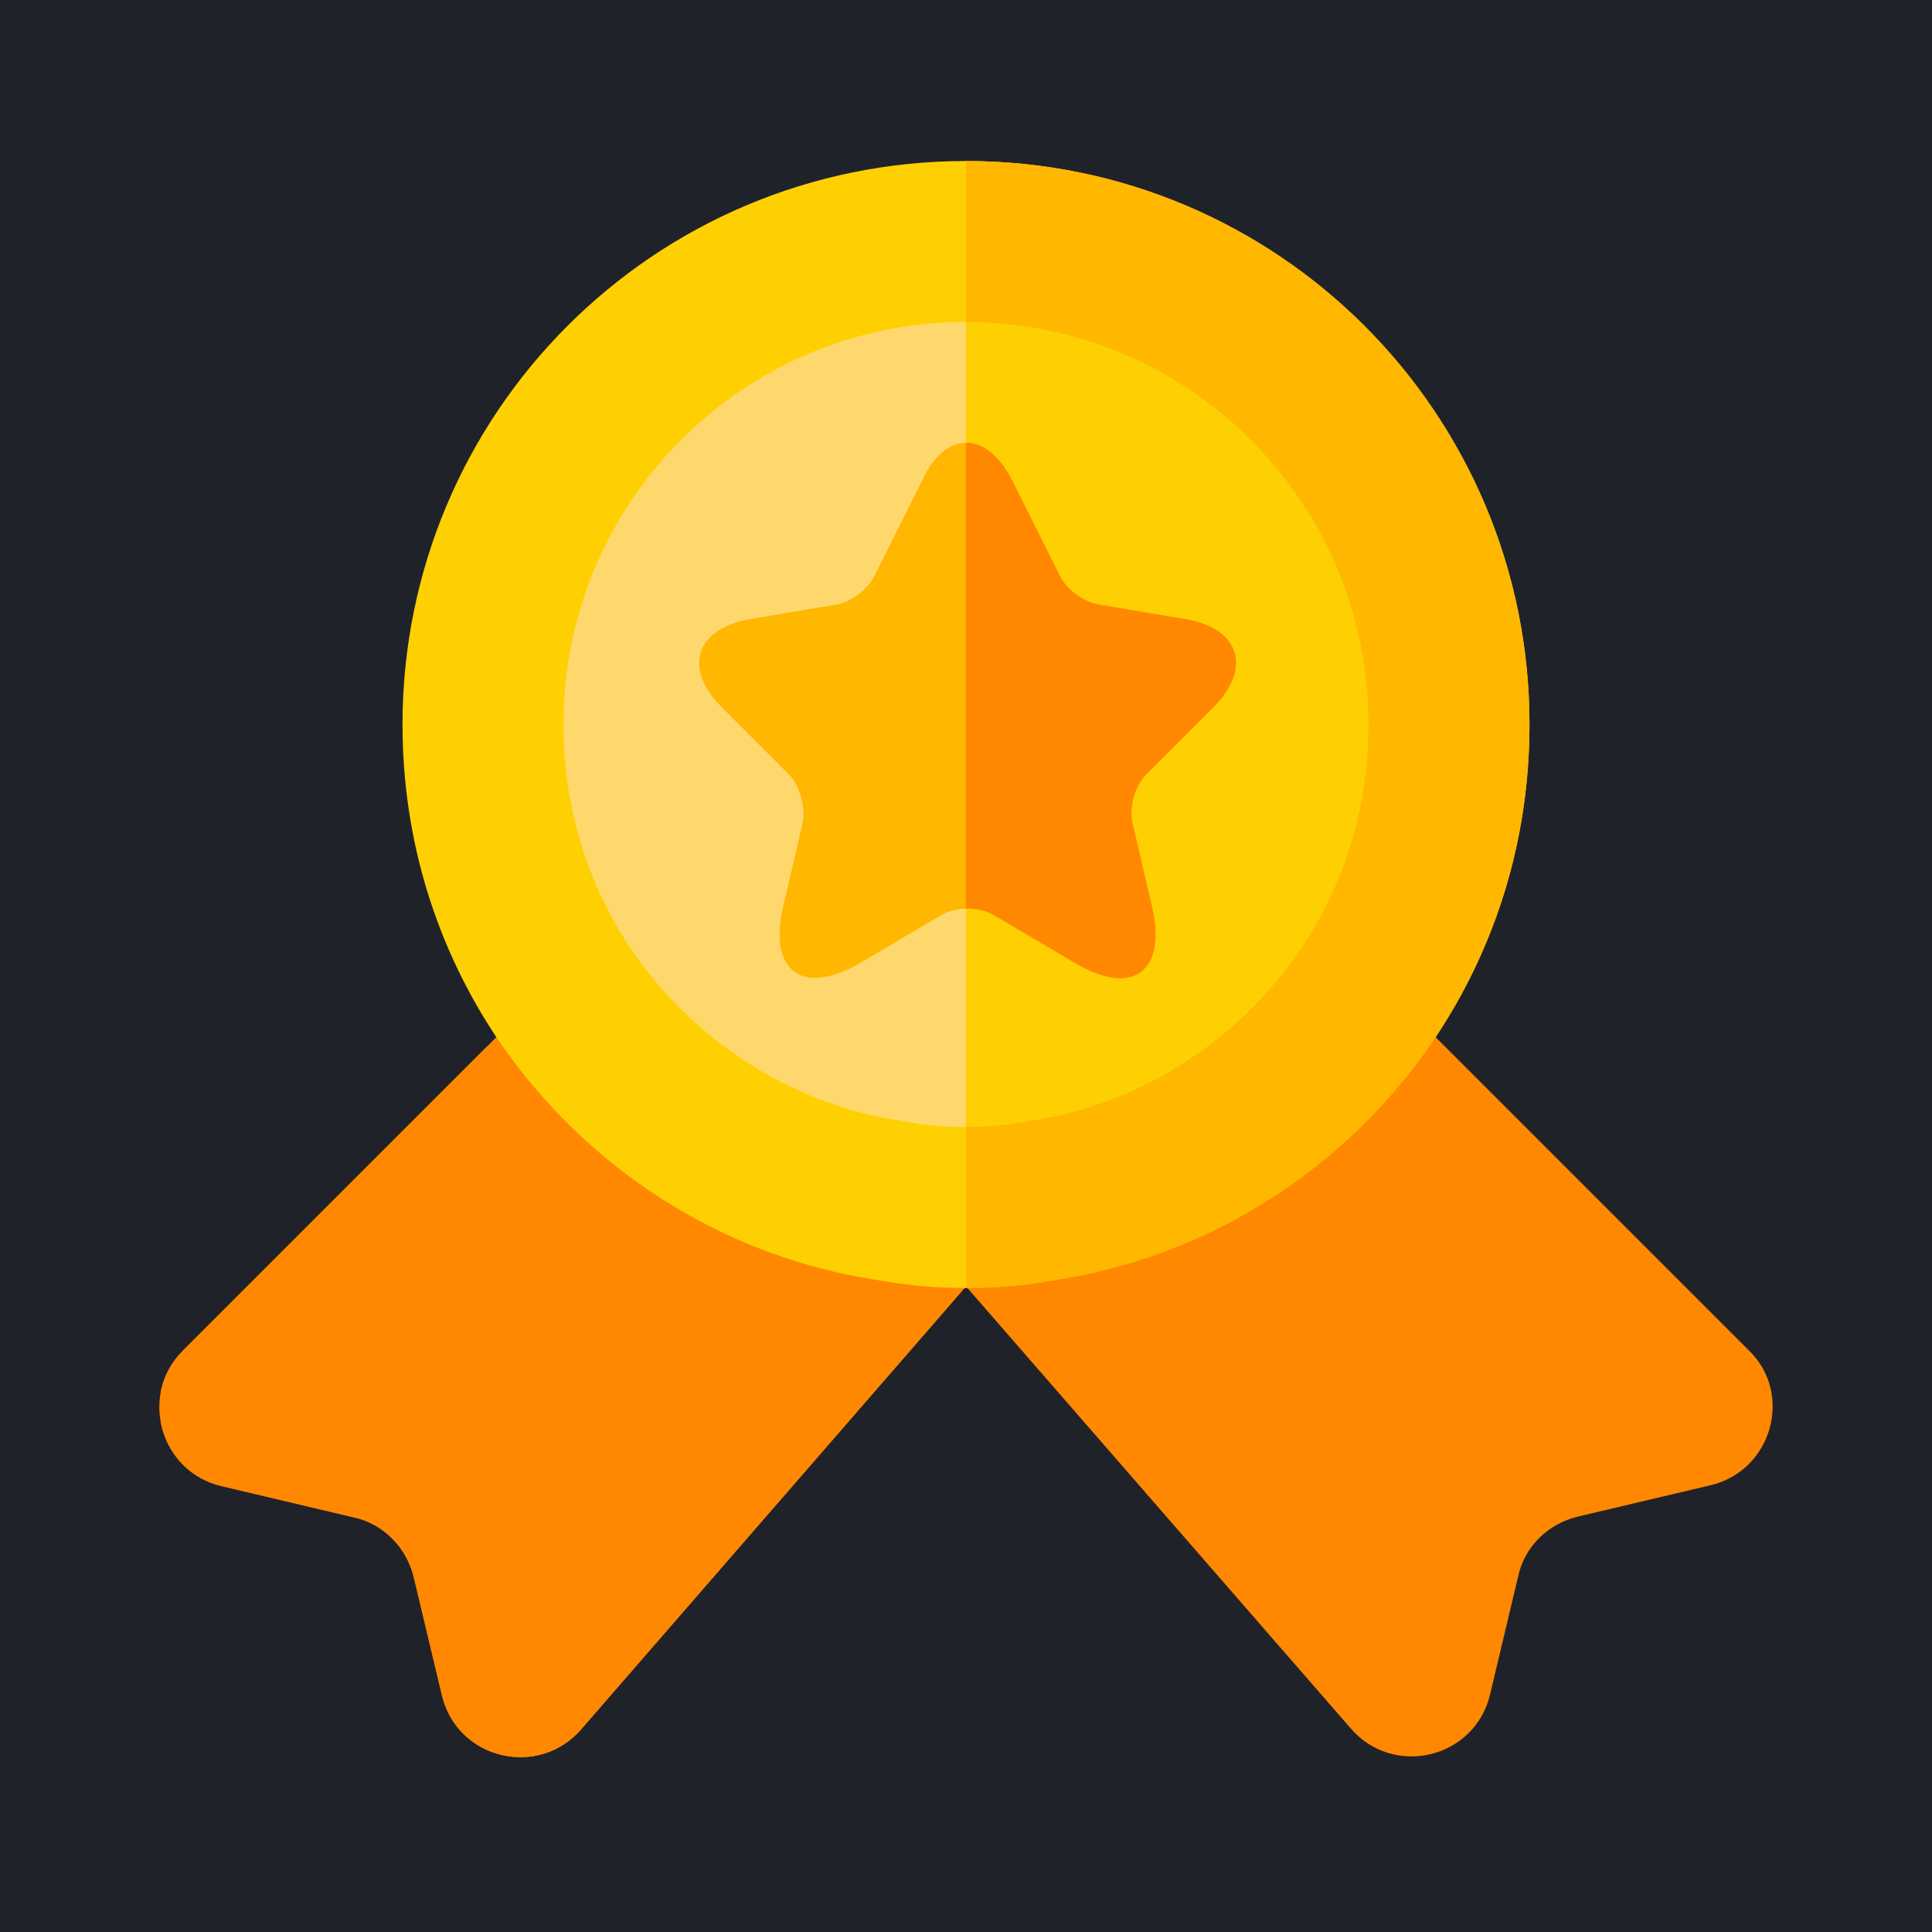
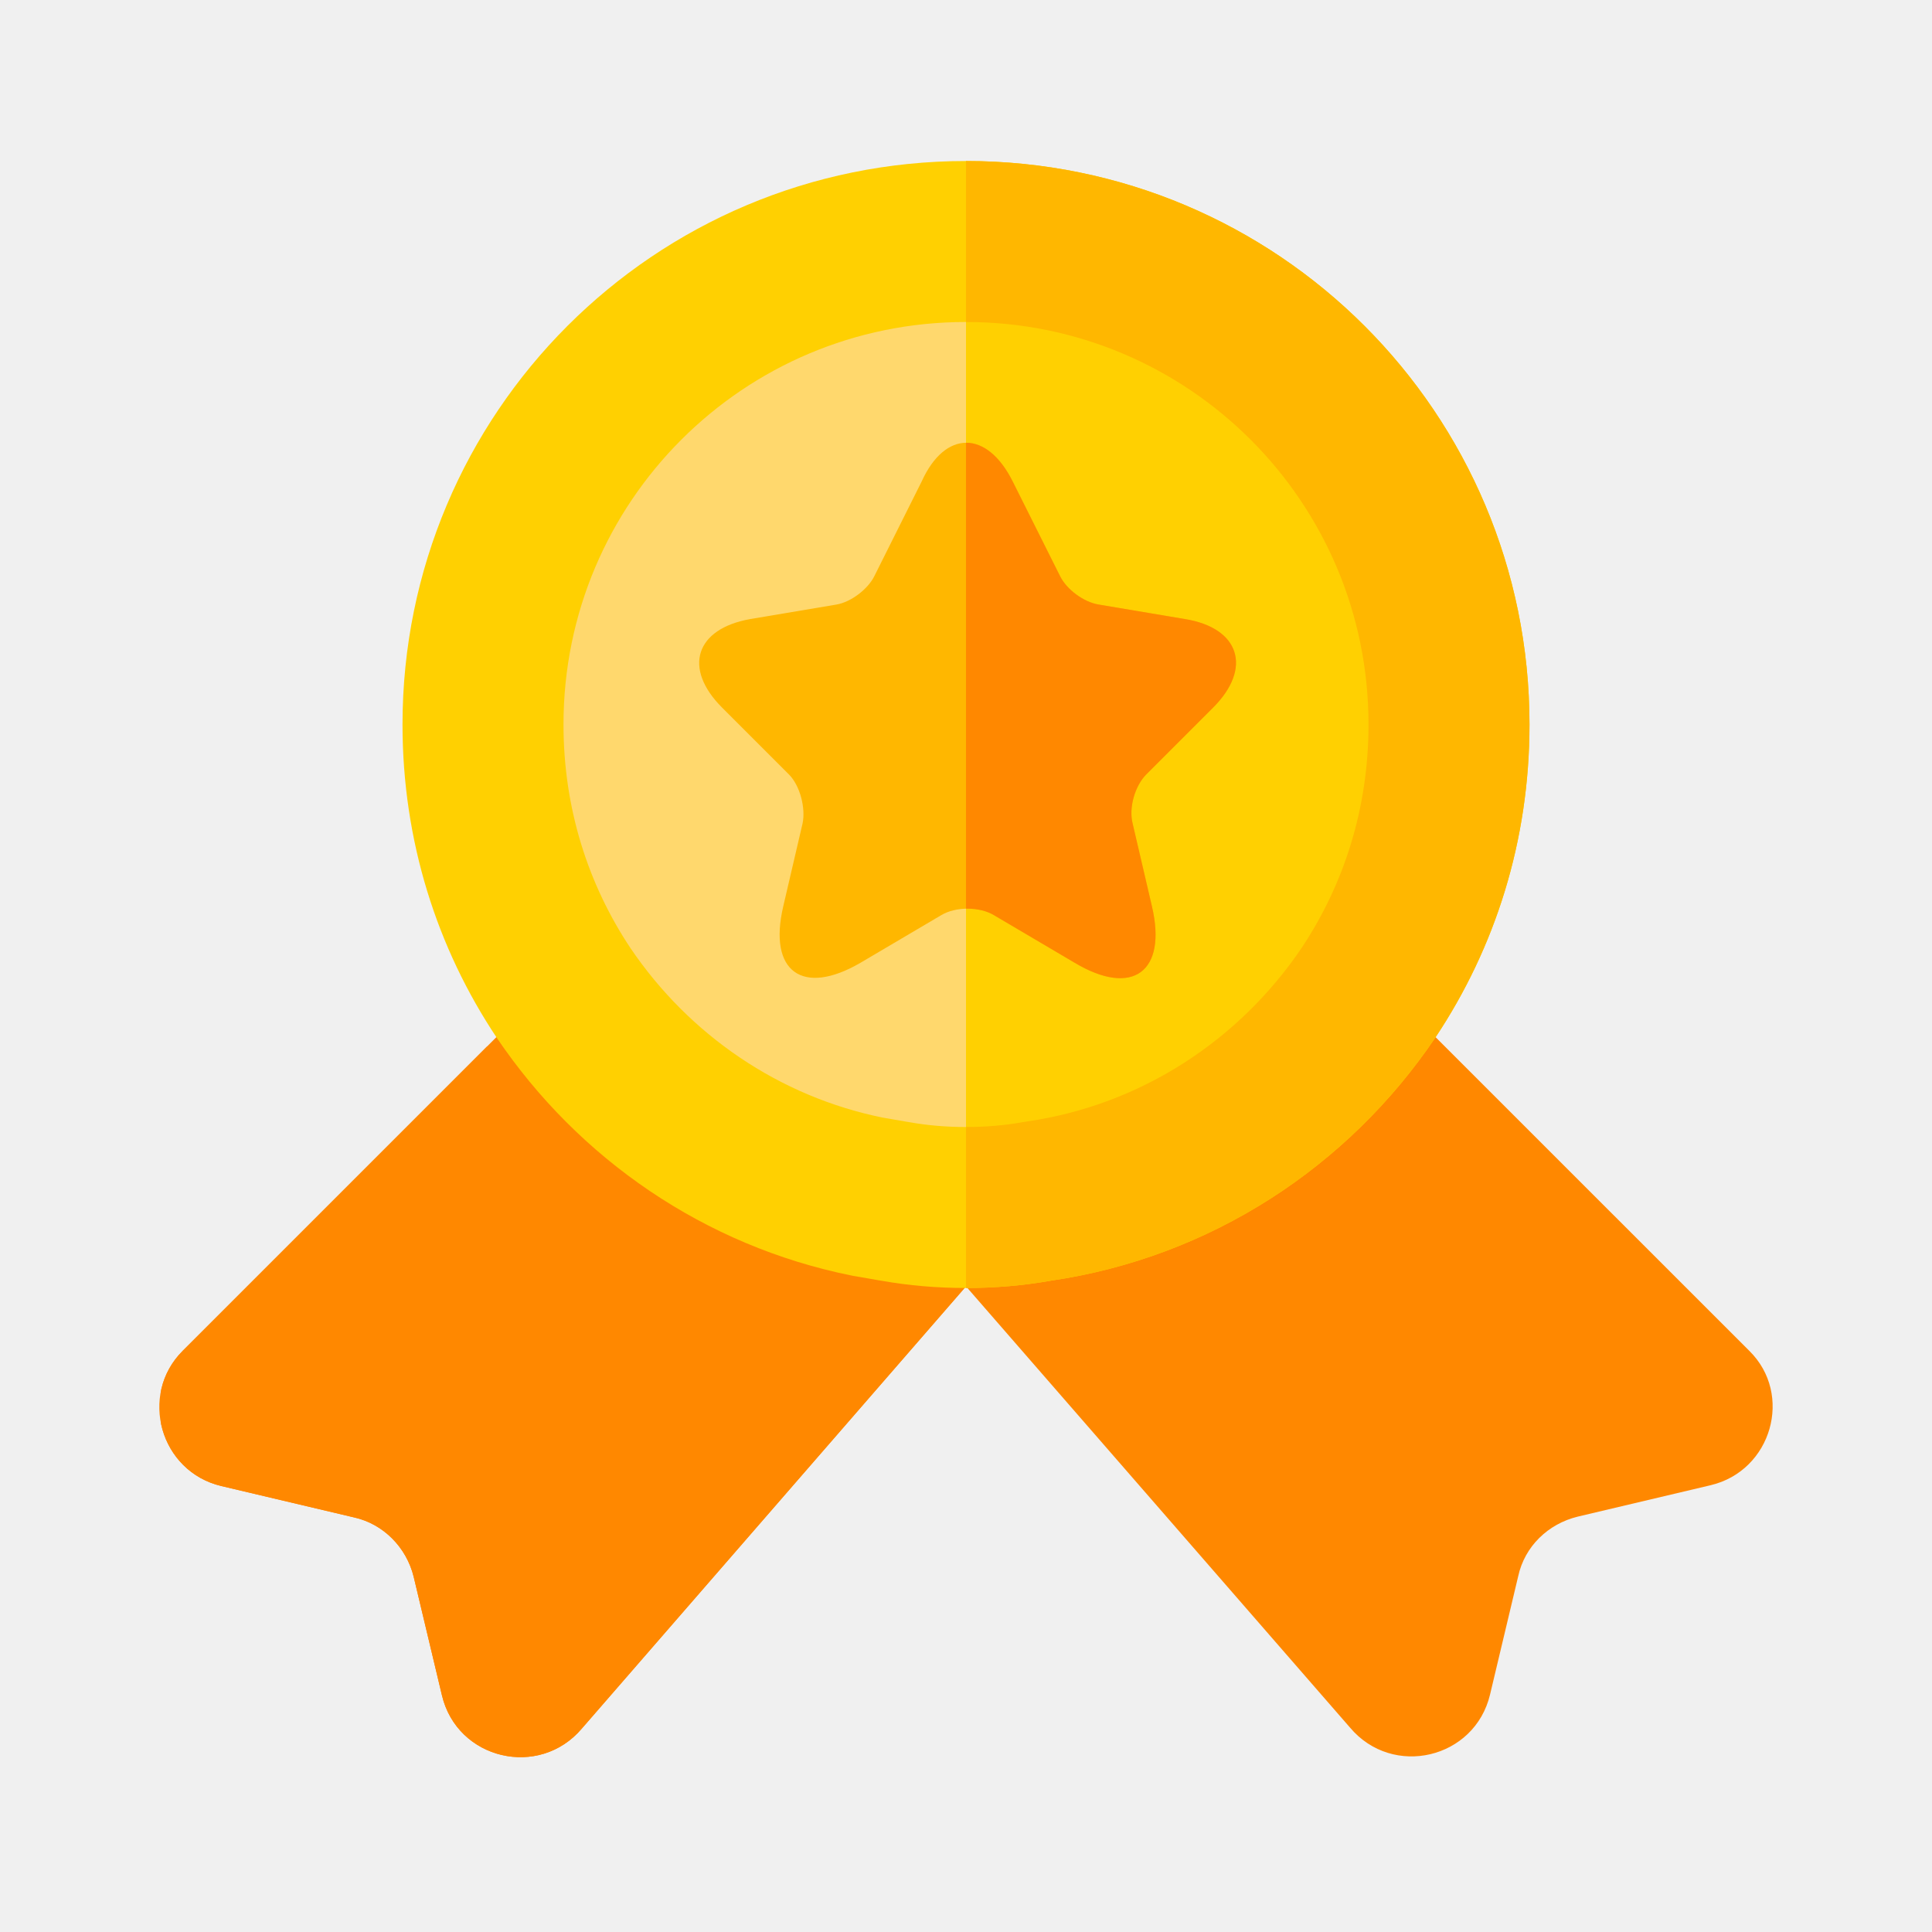
<svg xmlns="http://www.w3.org/2000/svg" width="40" height="40" viewBox="0 0 40 40" fill="none">
-   <rect width="40" height="40" fill="#F5F5F5" />
  <g id="Progress illustrations">
    <g id="Frame 1611">
      <g id="Dark mode">
-         <rect width="4008" height="1424" transform="translate(-400 -784)" fill="#20222A" />
        <g id="Illustrations/ Progress">
-           <rect x="-343.5" y="-55.5" width="727" height="151" rx="4.5" stroke="#9747FF" stroke-dasharray="10 5" />
          <g id="Type=Certificates" clip-path="url(#clip0_5502_20087)">
            <g id="medal-star">
              <path id="Vector" d="M35.416 30.75L32.666 31.4C32.05 31.55 31.567 32.017 31.433 32.633L30.85 35.083C30.533 36.417 28.833 36.817 27.95 35.767L20 26.633L12.05 35.783C11.166 36.833 9.466 36.433 9.15 35.1L8.566 32.65C8.416 32.033 7.933 31.55 7.333 31.417L4.583 30.767C3.316 30.467 2.866 28.883 3.783 27.967L10.283 21.467C12.083 24.133 14.933 26.017 18.25 26.5C18.817 26.6 19.4 26.65 20 26.65C20.6 26.65 21.183 26.6 21.75 26.5C25.067 26.017 27.916 24.133 29.716 21.467L36.217 27.967C37.133 28.867 36.683 30.45 35.416 30.75Z" fill="#FF8800" />
              <g id="Frame 1609" clip-path="url(#clip1_5502_20087)">
                <path id="Vector_2" d="M35.416 30.75L32.666 31.4C32.05 31.55 31.567 32.017 31.433 32.633L30.85 35.083C30.533 36.417 28.833 36.817 27.95 35.767L20 26.633L12.05 35.783C11.166 36.833 9.466 36.433 9.15 35.1L8.566 32.65C8.416 32.033 7.933 31.55 7.333 31.417L4.583 30.767C3.316 30.467 2.866 28.883 3.783 27.967L10.283 21.467C12.083 24.133 14.933 26.017 18.25 26.5C18.817 26.6 19.4 26.65 20 26.65C20.6 26.65 21.183 26.6 21.75 26.5C25.067 26.017 27.916 24.133 29.716 21.467L36.217 27.967C37.133 28.867 36.683 30.45 35.416 30.75Z" fill="#FF8800" />
              </g>
              <path id="Vector_3" d="M20 5C25.529 5 30 9.471 30 15C30 17.076 29.387 18.97 28.335 20.551C26.787 22.845 24.343 24.454 21.51 24.867L21.484 24.871L21.46 24.875C20.993 24.958 20.507 25 20 25C19.493 25 19.006 24.958 18.539 24.875L18.49 24.867L17.964 24.776C15.358 24.251 13.122 22.706 11.67 20.559C10.615 18.976 10 17.08 10 15C10 9.471 14.47 5 20 5Z" fill="#FFD86D" stroke="#FFD001" stroke-width="3.333" />
              <g id="Frame 1608" clip-path="url(#clip2_5502_20087)">
                <path id="Vector_4" d="M20 5C25.529 5 30 9.471 30 15C30 17.076 29.387 18.97 28.335 20.551C26.787 22.845 24.343 24.454 21.51 24.867L21.484 24.871L21.46 24.875C20.993 24.958 20.507 25 20 25C19.493 25 19.006 24.958 18.539 24.875L18.49 24.867L17.964 24.776C15.358 24.251 13.122 22.706 11.67 20.559C10.615 18.976 10 17.08 10 15C10 9.471 14.47 5 20 5Z" fill="#FFD001" stroke="#FFB700" stroke-width="3.333" />
              </g>
              <path id="Vector_5" d="M20.966 9.967L21.95 11.933C22.083 12.2 22.433 12.467 22.75 12.517L24.533 12.817C25.666 13 25.933 13.833 25.116 14.65L23.733 16.033C23.5 16.267 23.366 16.717 23.45 17.05L23.85 18.767C24.166 20.117 23.45 20.65 22.25 19.933L20.583 18.95C20.283 18.767 19.783 18.767 19.483 18.95L17.816 19.933C16.616 20.633 15.9 20.117 16.216 18.767L16.616 17.05C16.683 16.733 16.566 16.267 16.333 16.033L14.95 14.65C14.133 13.833 14.4 13.017 15.533 12.817L17.316 12.517C17.616 12.467 17.966 12.2 18.1 11.933L19.083 9.967C19.566 8.9 20.433 8.9 20.966 9.967Z" fill="#FFB700" />
              <g id="Frame 1610" clip-path="url(#clip3_5502_20087)">
                <path id="Vector_6" d="M20.966 9.967L21.95 11.933C22.083 12.2 22.433 12.467 22.75 12.517L24.533 12.817C25.666 13 25.933 13.833 25.116 14.65L23.733 16.033C23.5 16.267 23.366 16.717 23.45 17.05L23.85 18.767C24.166 20.117 23.45 20.65 22.25 19.933L20.583 18.95C20.283 18.767 19.783 18.767 19.483 18.95L17.816 19.933C16.616 20.633 15.9 20.117 16.216 18.767L16.616 17.05C16.683 16.733 16.566 16.267 16.333 16.033L14.95 14.65C14.133 13.833 14.4 13.017 15.533 12.817L17.316 12.517C17.616 12.467 17.966 12.2 18.1 11.933L19.083 9.967C19.566 8.9 20.433 8.9 20.966 9.967Z" fill="#FF8800" />
              </g>
            </g>
          </g>
        </g>
      </g>
    </g>
  </g>
  <defs>
    <clipPath id="clip0_5502_20087">
      <rect width="40" height="40" fill="white" />
    </clipPath>
    <clipPath id="clip1_5502_20087">
      <rect width="16.667" height="15" fill="white" transform="translate(3.33301 21.6667)" />
    </clipPath>
    <clipPath id="clip2_5502_20087">
      <rect width="11.667" height="23.333" fill="white" transform="translate(20 3.33334)" />
    </clipPath>
    <clipPath id="clip3_5502_20087">
      <rect width="6.667" height="13.333" fill="white" transform="translate(20 8.33334)" />
    </clipPath>
  </defs>
</svg>
